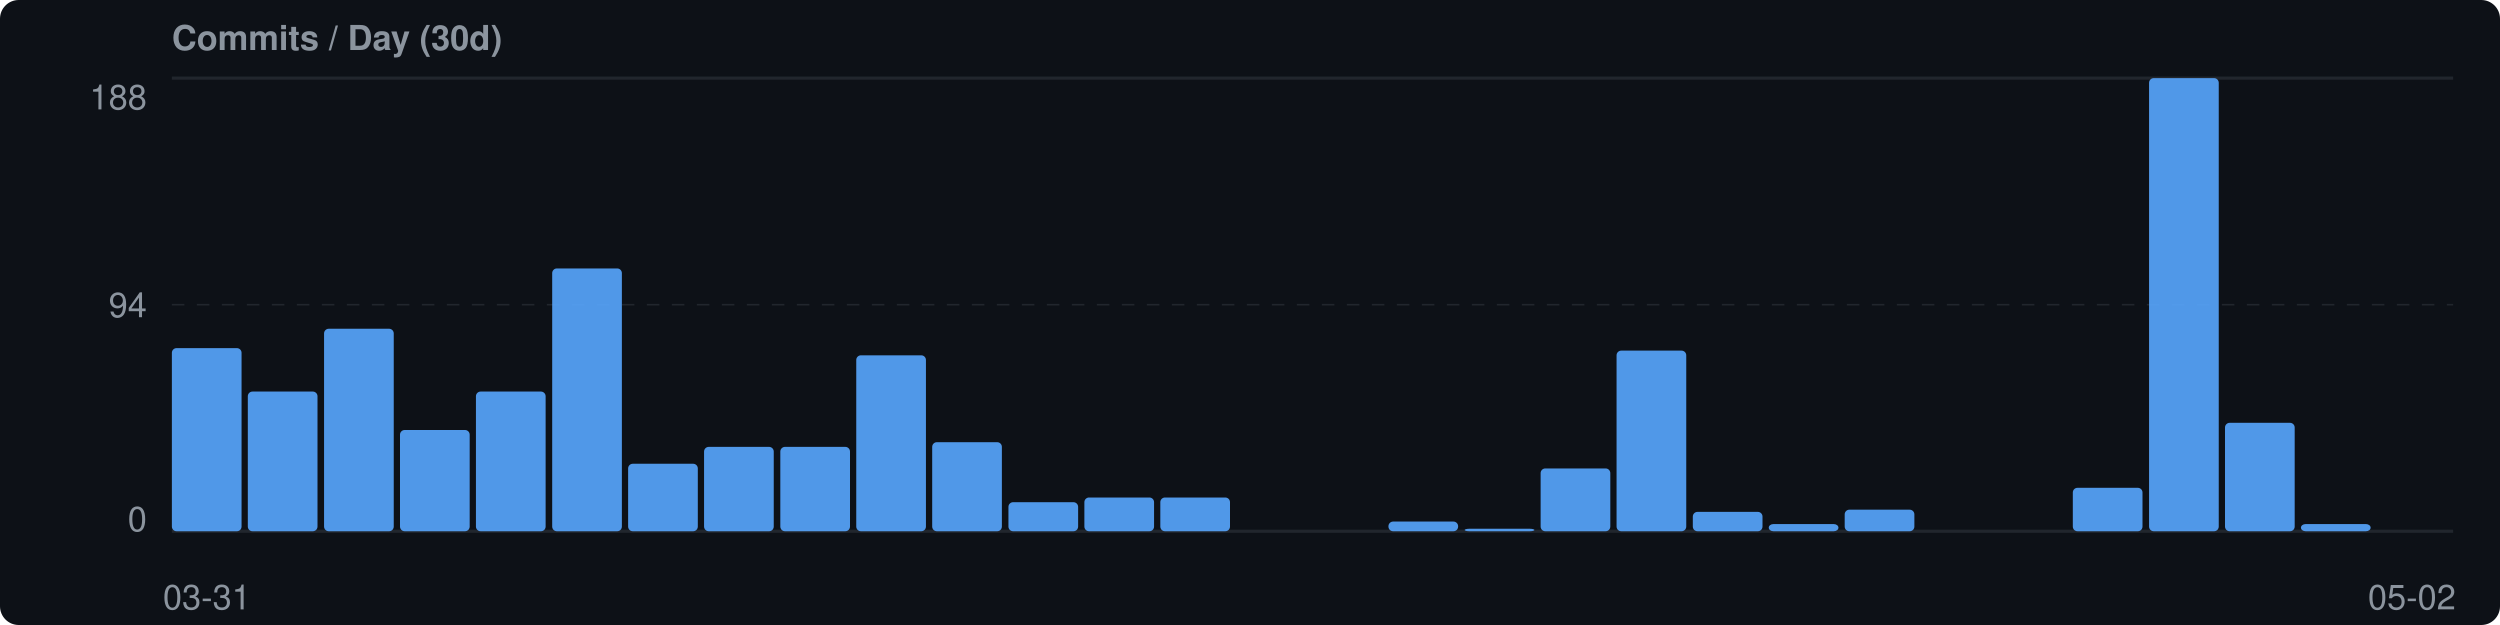
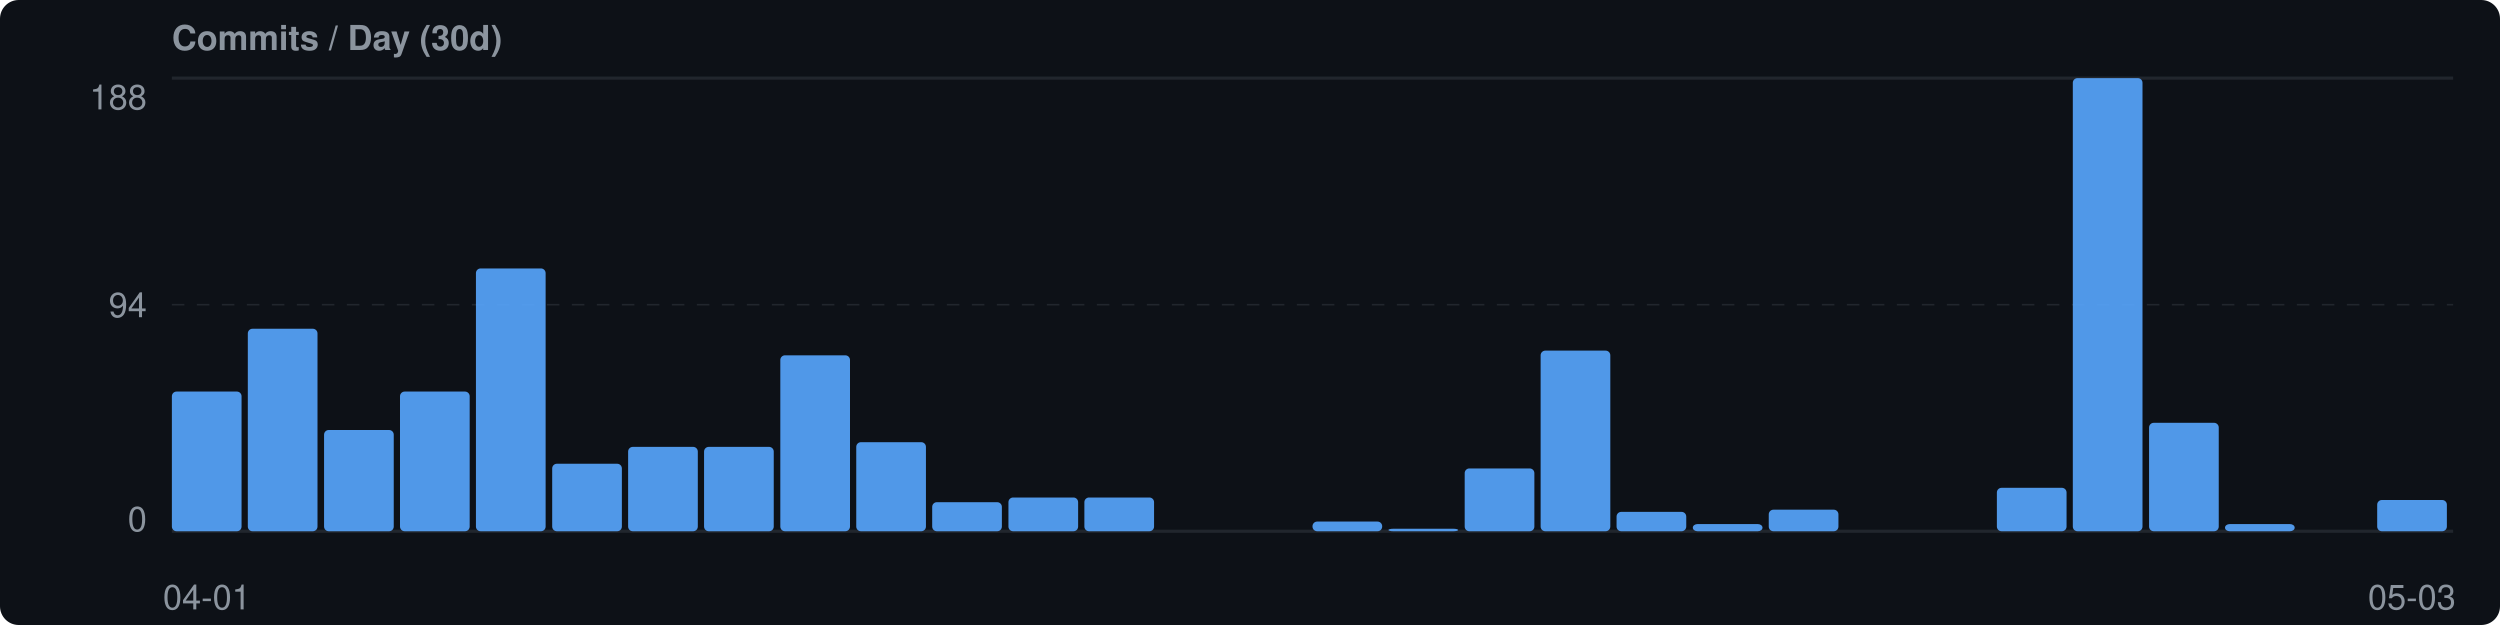
<svg xmlns="http://www.w3.org/2000/svg" width="800" height="200" viewBox="0 0 800 200">
  <rect width="800" height="200" fill="#0d1117" rx="6" />
  <style>text { font-family: system-ui, -apple-system, 'Segoe UI', Helvetica, Arial, sans-serif; fill: #8b949e; font-size: 11px; }</style>
  <text x="55" y="16" fill="#c9d1d9" font-size="13" font-weight="600">Commits / Day (30d)</text>
  <text x="47" y="35" text-anchor="end" font-size="10">188</text>
  <text x="47" y="170" text-anchor="end" font-size="10">0</text>
  <line x1="55" y1="25" x2="785" y2="25" stroke="#21262d" stroke-width="1" />
  <line x1="55" y1="170" x2="785" y2="170" stroke="#21262d" stroke-width="1" />
  <line x1="55" y1="97.5" x2="785" y2="97.5" stroke="#21262d" stroke-width="0.5" stroke-dasharray="4,4" />
  <text x="47" y="101.5" text-anchor="end" font-size="10">94</text>
-   <rect x="55.0" y="111.4" width="22.3" height="58.6" fill="#58a6ff" rx="1.5" opacity="0.9" />
-   <text x="66.2" y="195" text-anchor="middle" font-size="10">03-31</text>
-   <rect x="79.3" y="125.3" width="22.3" height="44.7" fill="#58a6ff" rx="1.5" opacity="0.9" />
-   <rect x="103.7" y="105.2" width="22.3" height="64.8" fill="#58a6ff" rx="1.5" opacity="0.9" />
-   <rect x="128.0" y="137.6" width="22.3" height="32.4" fill="#58a6ff" rx="1.5" opacity="0.9" />
-   <rect x="152.3" y="125.3" width="22.3" height="44.7" fill="#58a6ff" rx="1.5" opacity="0.9" />
-   <rect x="176.7" y="85.9" width="22.3" height="84.1" fill="#58a6ff" rx="1.5" opacity="0.9" />
-   <rect x="201.0" y="148.4" width="22.3" height="21.6" fill="#58a6ff" rx="1.5" opacity="0.9" />
+   <rect x="55.0" y="125.3" width="22.3" height="44.7" fill="#58a6ff" rx="1.5" opacity="0.9" />
+   <text x="66.2" y="195" text-anchor="middle" font-size="10">04-01</text>
+   <rect x="79.3" y="105.2" width="22.3" height="64.8" fill="#58a6ff" rx="1.5" opacity="0.9" />
+   <rect x="103.7" y="137.6" width="22.3" height="32.4" fill="#58a6ff" rx="1.5" opacity="0.9" />
+   <rect x="128.0" y="125.3" width="22.3" height="44.7" fill="#58a6ff" rx="1.5" opacity="0.9" />
+   <rect x="152.3" y="85.9" width="22.3" height="84.1" fill="#58a6ff" rx="1.5" opacity="0.9" />
+   <rect x="176.7" y="148.4" width="22.3" height="21.6" fill="#58a6ff" rx="1.5" opacity="0.9" />
+   <rect x="201.0" y="143.0" width="22.3" height="27.0" fill="#58a6ff" rx="1.5" opacity="0.9" />
  <rect x="225.3" y="143.0" width="22.3" height="27.0" fill="#58a6ff" rx="1.5" opacity="0.9" />
-   <rect x="249.7" y="143.0" width="22.3" height="27.0" fill="#58a6ff" rx="1.5" opacity="0.9" />
-   <rect x="274.0" y="113.7" width="22.3" height="56.3" fill="#58a6ff" rx="1.5" opacity="0.9" />
-   <rect x="298.3" y="141.5" width="22.3" height="28.5" fill="#58a6ff" rx="1.5" opacity="0.9" />
-   <rect x="322.7" y="160.7" width="22.3" height="9.3" fill="#58a6ff" rx="1.5" opacity="0.9" />
+   <rect x="249.7" y="113.7" width="22.3" height="56.3" fill="#58a6ff" rx="1.5" opacity="0.9" />
+   <rect x="274.0" y="141.5" width="22.3" height="28.5" fill="#58a6ff" rx="1.5" opacity="0.9" />
+   <rect x="298.3" y="160.7" width="22.3" height="9.3" fill="#58a6ff" rx="1.5" opacity="0.9" />
+   <rect x="322.7" y="159.2" width="22.3" height="10.8" fill="#58a6ff" rx="1.5" opacity="0.9" />
  <rect x="347.0" y="159.2" width="22.3" height="10.8" fill="#58a6ff" rx="1.5" opacity="0.9" />
-   <rect x="371.3" y="159.2" width="22.3" height="10.8" fill="#58a6ff" rx="1.5" opacity="0.9" />
+   <rect x="371.3" y="170.0" width="22.3" height="0.0" fill="#58a6ff" rx="1.5" opacity="0.9" />
  <rect x="395.7" y="170.0" width="22.3" height="0.0" fill="#58a6ff" rx="1.5" opacity="0.9" />
-   <rect x="420.0" y="170.0" width="22.3" height="0.0" fill="#58a6ff" rx="1.5" opacity="0.9" />
-   <rect x="444.3" y="166.9" width="22.3" height="3.1" fill="#58a6ff" rx="1.5" opacity="0.9" />
-   <rect x="468.7" y="169.2" width="22.3" height="0.8" fill="#58a6ff" rx="1.5" opacity="0.9" />
-   <rect x="493.0" y="149.9" width="22.3" height="20.1" fill="#58a6ff" rx="1.5" opacity="0.9" />
-   <rect x="517.3" y="112.2" width="22.3" height="57.8" fill="#58a6ff" rx="1.5" opacity="0.9" />
-   <rect x="541.7" y="163.8" width="22.3" height="6.2" fill="#58a6ff" rx="1.5" opacity="0.9" />
-   <rect x="566.0" y="167.7" width="22.3" height="2.3" fill="#58a6ff" rx="1.5" opacity="0.9" />
-   <rect x="590.3" y="163.1" width="22.3" height="6.9" fill="#58a6ff" rx="1.5" opacity="0.9" />
+   <rect x="420.0" y="166.9" width="22.3" height="3.1" fill="#58a6ff" rx="1.5" opacity="0.9" />
+   <rect x="444.3" y="169.2" width="22.3" height="0.8" fill="#58a6ff" rx="1.5" opacity="0.9" />
+   <rect x="468.7" y="149.9" width="22.3" height="20.1" fill="#58a6ff" rx="1.5" opacity="0.9" />
+   <rect x="493.0" y="112.2" width="22.3" height="57.8" fill="#58a6ff" rx="1.5" opacity="0.9" />
+   <rect x="517.3" y="163.8" width="22.3" height="6.2" fill="#58a6ff" rx="1.5" opacity="0.9" />
+   <rect x="541.7" y="167.7" width="22.3" height="2.3" fill="#58a6ff" rx="1.5" opacity="0.9" />
+   <rect x="566.0" y="163.1" width="22.3" height="6.9" fill="#58a6ff" rx="1.5" opacity="0.9" />
+   <rect x="590.3" y="170.0" width="22.3" height="0.0" fill="#58a6ff" rx="1.5" opacity="0.9" />
  <rect x="614.7" y="170.0" width="22.3" height="0.0" fill="#58a6ff" rx="1.5" opacity="0.9" />
-   <rect x="639.0" y="170.0" width="22.3" height="0.0" fill="#58a6ff" rx="1.5" opacity="0.9" />
-   <rect x="663.3" y="156.1" width="22.3" height="13.9" fill="#58a6ff" rx="1.5" opacity="0.9" />
-   <rect x="687.7" y="25.0" width="22.3" height="145.0" fill="#58a6ff" rx="1.5" opacity="0.9" />
-   <rect x="712.0" y="135.3" width="22.3" height="34.7" fill="#58a6ff" rx="1.5" opacity="0.9" />
-   <rect x="736.3" y="167.7" width="22.3" height="2.3" fill="#58a6ff" rx="1.5" opacity="0.9" />
-   <rect x="760.7" y="170.0" width="22.3" height="0.0" fill="#58a6ff" rx="1.5" opacity="0.9" />
-   <text x="771.8" y="195" text-anchor="middle" font-size="10">05-02</text>
+   <rect x="639.0" y="156.1" width="22.3" height="13.9" fill="#58a6ff" rx="1.5" opacity="0.9" />
+   <rect x="663.3" y="25.0" width="22.3" height="145.0" fill="#58a6ff" rx="1.5" opacity="0.9" />
+   <rect x="687.7" y="135.3" width="22.3" height="34.7" fill="#58a6ff" rx="1.5" opacity="0.9" />
+   <rect x="712.0" y="167.7" width="22.3" height="2.3" fill="#58a6ff" rx="1.5" opacity="0.9" />
+   <rect x="736.3" y="170.0" width="22.3" height="0.0" fill="#58a6ff" rx="1.5" opacity="0.9" />
+   <rect x="760.7" y="160.0" width="22.3" height="10.0" fill="#58a6ff" rx="1.5" opacity="0.9" />
+   <text x="771.8" y="195" text-anchor="middle" font-size="10">05-03</text>
</svg>
